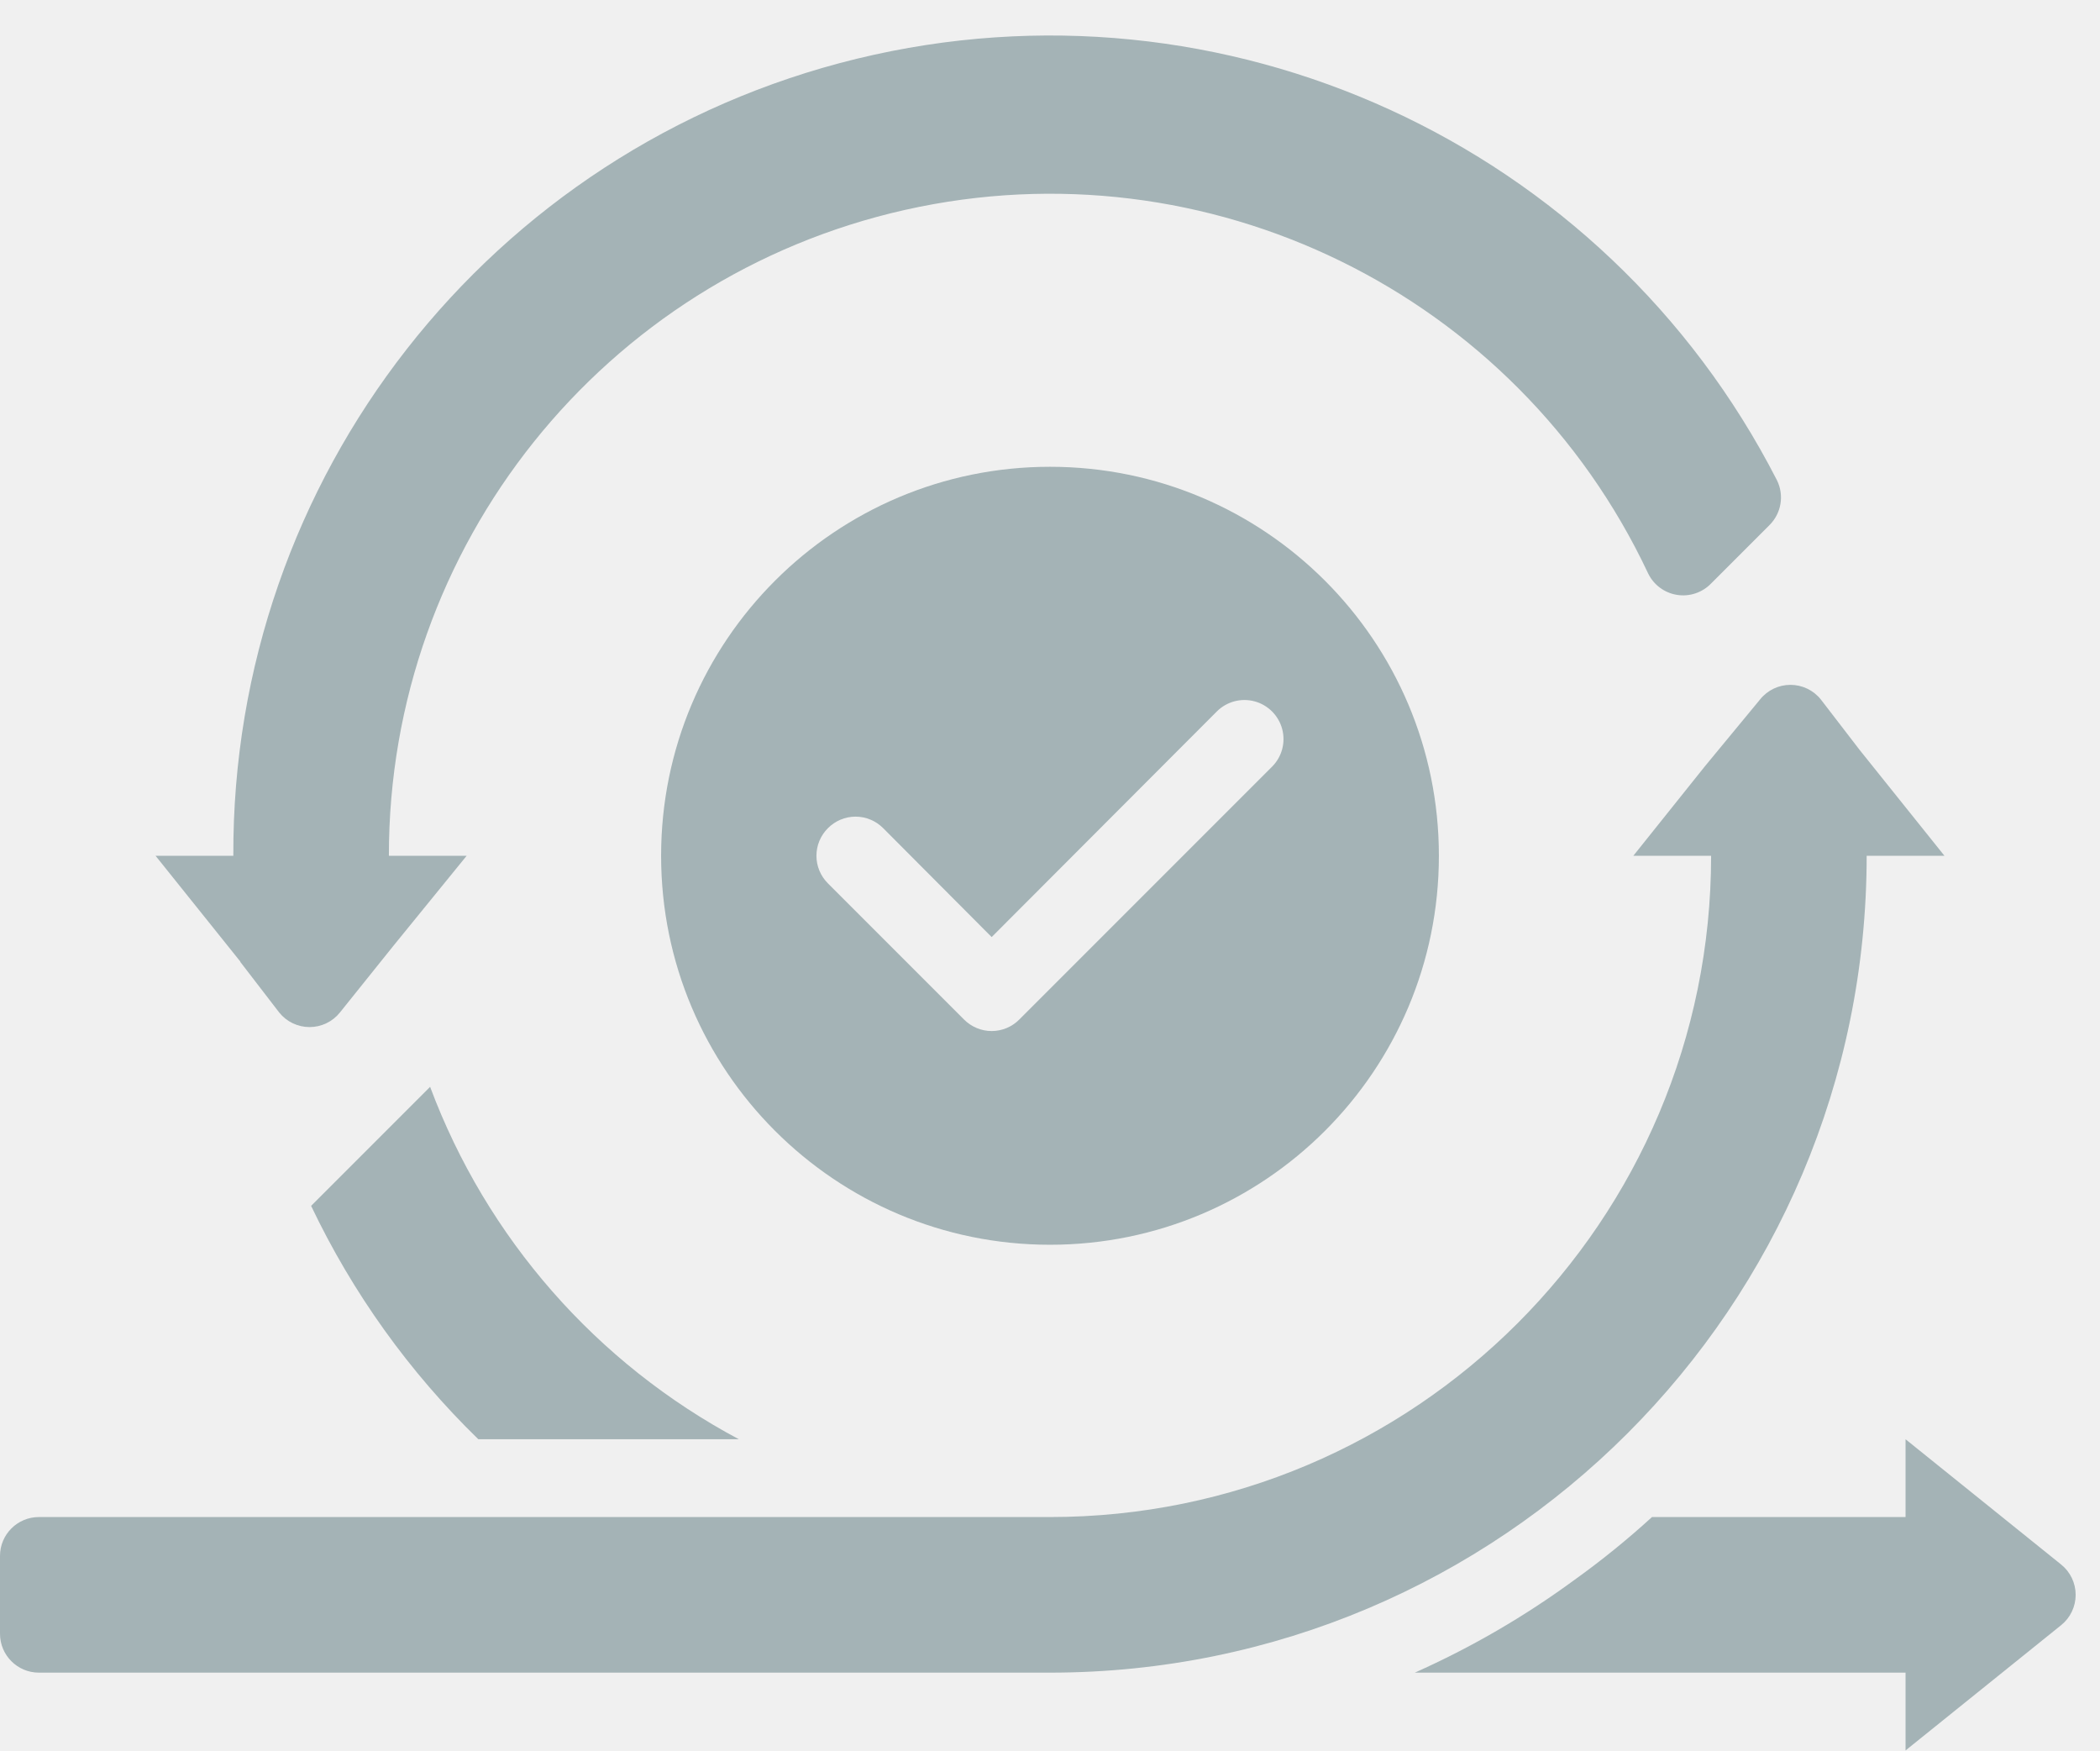
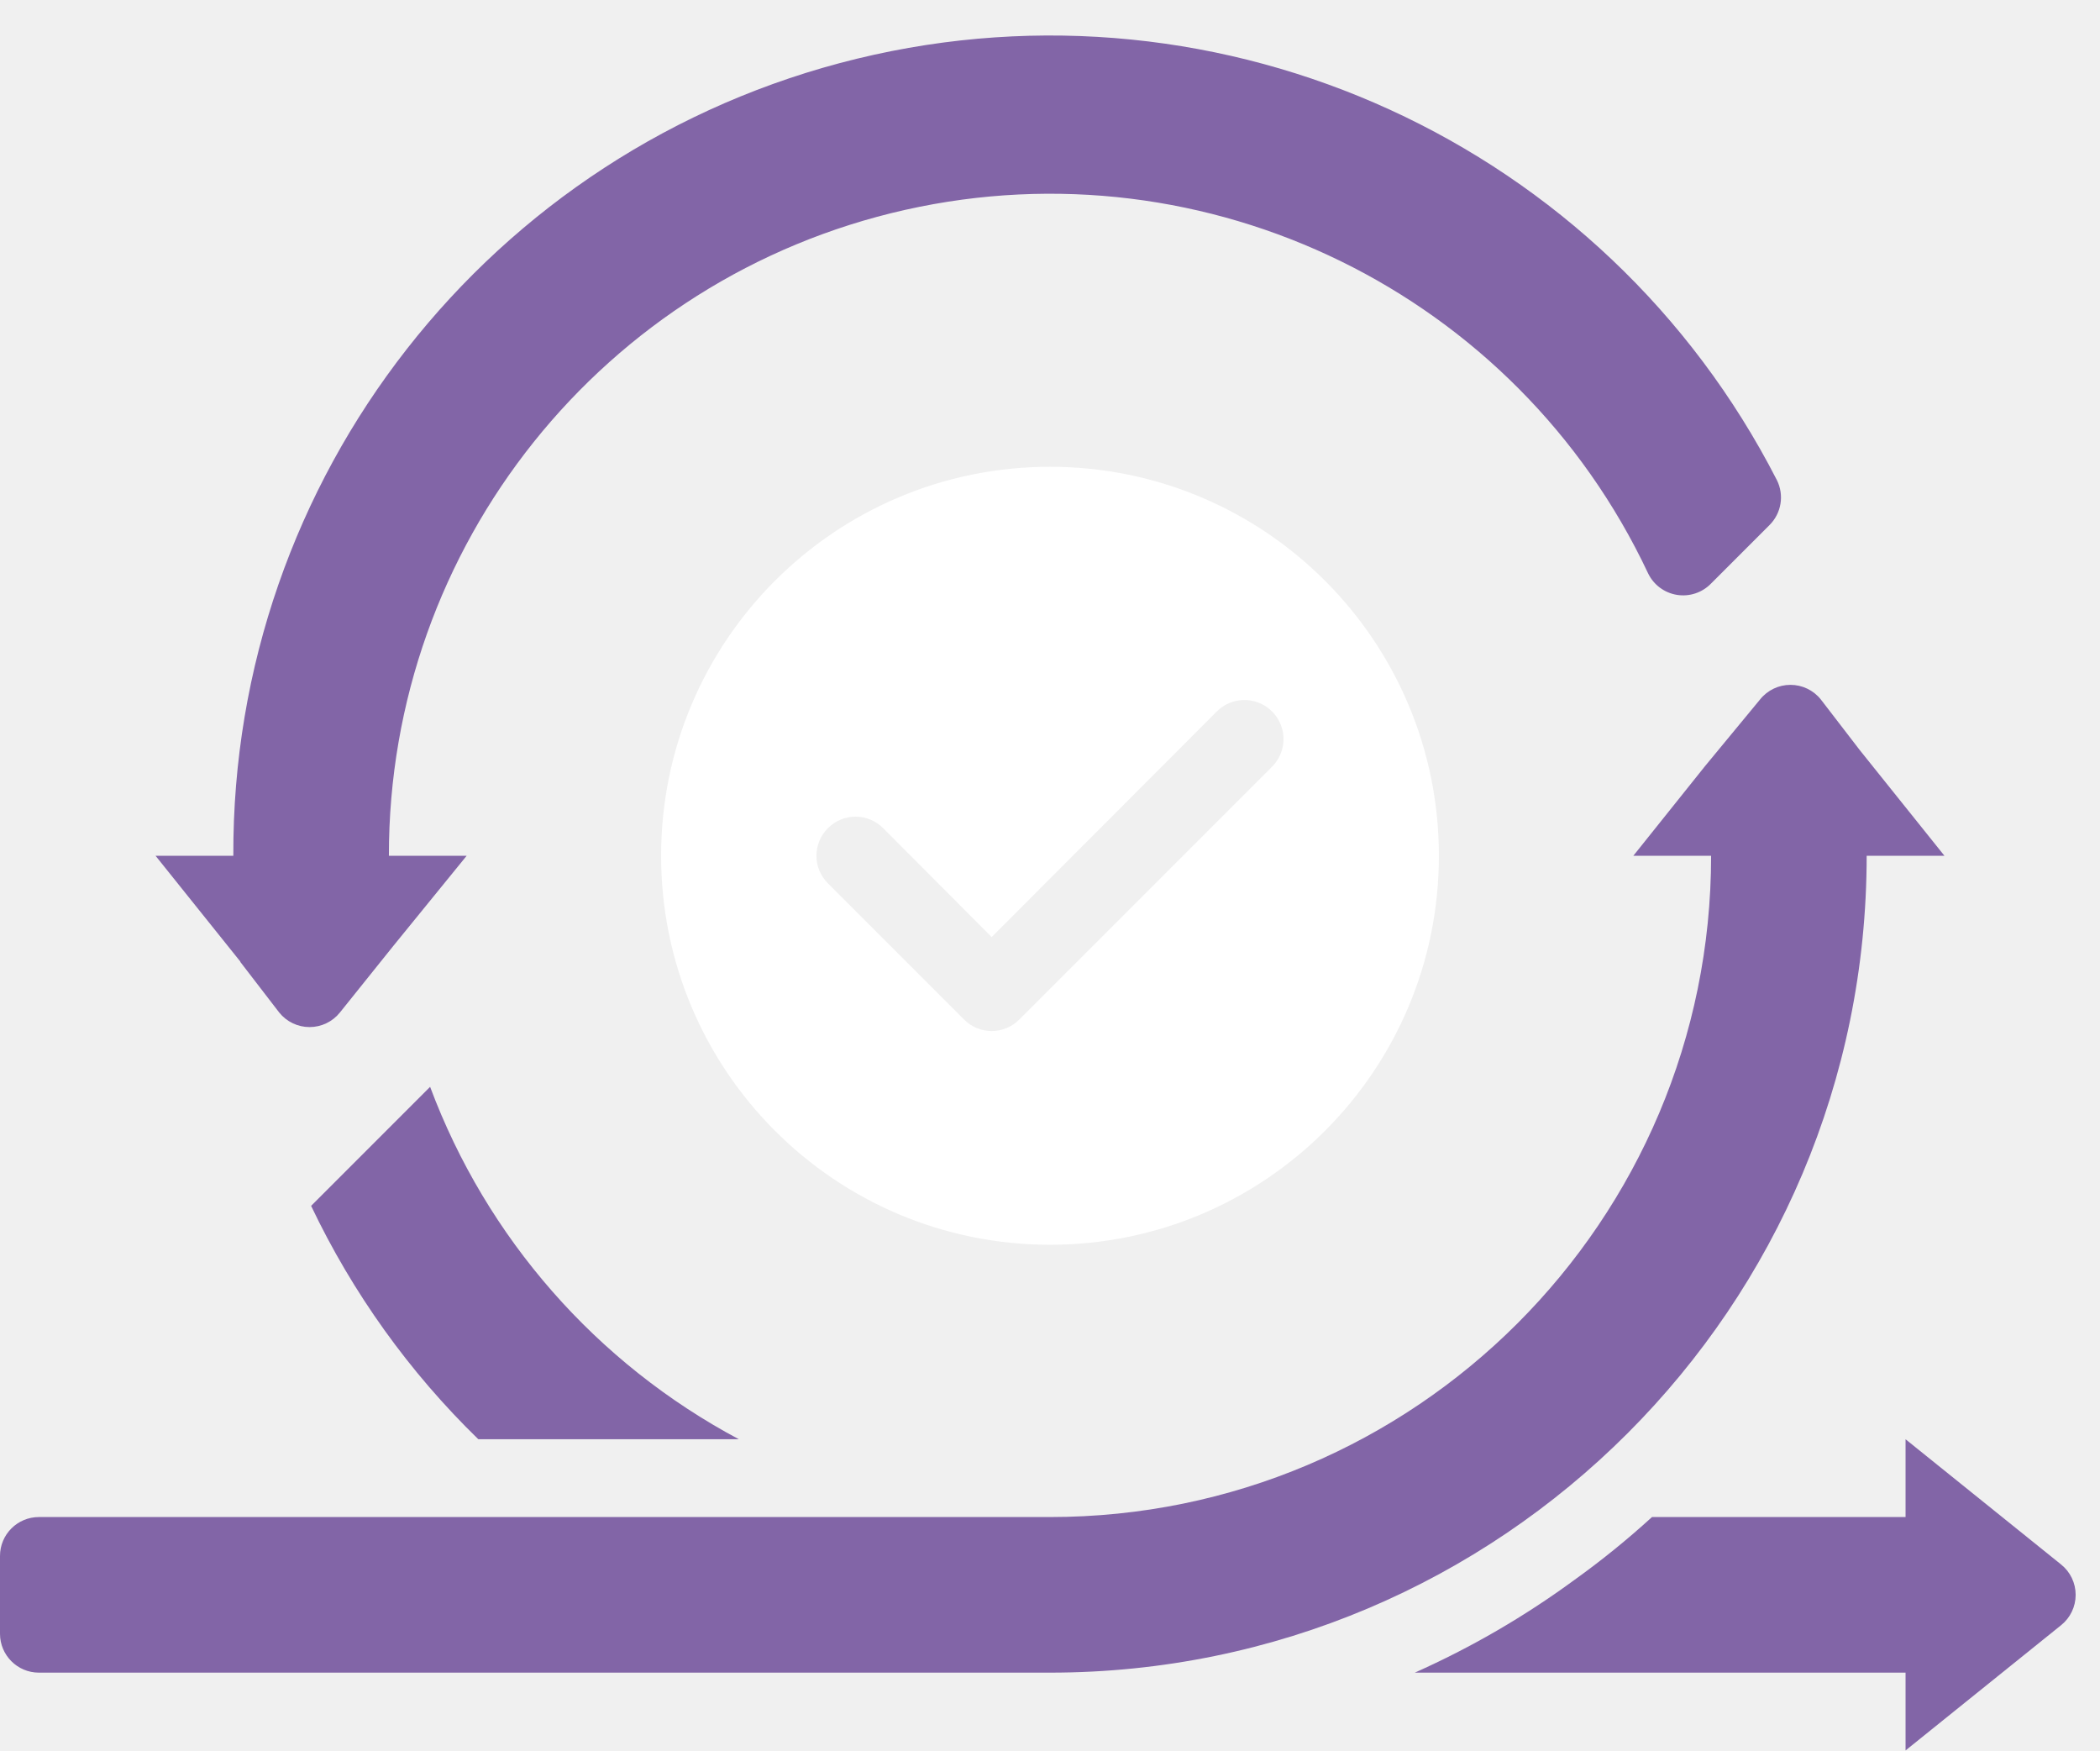
<svg xmlns="http://www.w3.org/2000/svg" width="54px" height="45px" viewBox="0 0 54 45" version="1.1">
-   <g id="Page-1" stroke="none" stroke-width="1" fill="none" fill-rule="evenodd">
+   <g id="agile-pwa-logo" stroke="none" stroke-width="1" fill="none" fill-rule="evenodd">
    <g id="logo" fill="#a4b3b6" fill-rule="nonzero">
-       <path d="M27,32 C32.523,32 37,27.523 37,22 C37,16.477 32.523,12 27,12 C21.477,12 17,16.477 17,22 C17,27.523 21.477,32 27,32 Z M21.29,21.29 C21.478,21.101 21.733,20.994 22,20.994 C22.267,20.994 22.522,21.101 22.71,21.29 L25.5,24.09 L31.29,18.29 C31.544,18.036 31.913,17.937 32.26,18.03 C32.606,18.123 32.877,18.394 32.97,18.74 C33.063,19.087 32.964,19.456 32.71,19.71 L26.21,26.21 C26.022,26.399 25.767,26.506 25.5,26.506 C25.233,26.506 24.978,26.399 24.79,26.21 L21.29,22.71 C21.101,22.522 20.994,22.267 20.994,22 C20.994,21.733 21.101,21.478 21.29,21.29 Z" id="Shape" />
-       <path d="M48,22 L50,22 L47.82,19.28 L47.82,19.28 L46.82,17.98 C46.63,17.743 46.343,17.606 46.04,17.606 C45.737,17.606 45.45,17.743 45.26,17.98 L43.84,19.7 L42,22 L44,22 C44,31.389 36.389,39 27,39 L1,39 C0.448,39 0,39.448 0,40 L0,42 C0,42.552 0.448,43 1,43 L27,43 C38.598,43 48,33.598 48,22 Z" id="Path" />
-       <path d="M6.18,24.73 L7.18,26.03 C7.37,26.267 7.657,26.404 7.96,26.404 C8.263,26.404 8.55,26.267 8.74,26.03 L10.12,24.31 L12,22 L10,22 C9.992,14.038 15.511,7.136 23.281,5.394 C31.05,3.652 38.988,7.536 42.38,14.74 C42.522,15.035 42.799,15.241 43.122,15.293 C43.445,15.345 43.773,15.235 44,15 L45.5,13.5 C45.808,13.195 45.885,12.727 45.69,12.34 C41.26,3.692 31.475,-0.787 22.034,1.51 C12.592,3.808 5.961,12.283 6,22 L4,22 L6.18,24.72 L6.18,24.73 Z" id="Path" />
-       <path d="M53,40.22 L49,37 L49,39 L42.48,39 C41.846,39.579 41.178,40.12 40.48,40.62 C39.202,41.557 37.827,42.355 36.38,43 L49,43 L49,45 L53,41.78 C53.237,41.59 53.374,41.303 53.374,41 C53.374,40.697 53.237,40.41 53,40.22 Z" id="Path" />
-       <path d="M11.06,27.94 L8,31 C9.066,33.239 10.522,35.271 12.3,37 L19,37 C15.336,35.05 12.512,31.828 11.06,27.94 L11.06,27.94 Z" id="Path" />
+       <path fill="#fff" d="M27,32 C32.523,32 37,27.523 37,22 C37,16.477 32.523,12 27,12 C21.477,12 17,16.477 17,22 C17,27.523 21.477,32 27,32 Z M21.29,21.29 C21.478,21.101 21.733,20.994 22,20.994 C22.267,20.994 22.522,21.101 22.71,21.29 L25.5,24.09 L31.29,18.29 C31.544,18.036 31.913,17.937 32.26,18.03 C32.606,18.123 32.877,18.394 32.97,18.74 C33.063,19.087 32.964,19.456 32.71,19.71 L26.21,26.21 C26.022,26.399 25.767,26.506 25.5,26.506 C25.233,26.506 24.978,26.399 24.79,26.21 L21.29,22.71 C21.101,22.522 20.994,22.267 20.994,22 C20.994,21.733 21.101,21.478 21.29,21.29 Z" id="Shape" />
+       <path fill="#8265a7" d="M48,22 L50,22 L47.82,19.28 L47.82,19.28 L46.82,17.98 C46.63,17.743 46.343,17.606 46.04,17.606 C45.737,17.606 45.45,17.743 45.26,17.98 L43.84,19.7 L42,22 L44,22 C44,31.389 36.389,39 27,39 L1,39 C0.448,39 0,39.448 0,40 L0,42 C0,42.552 0.448,43 1,43 L27,43 C38.598,43 48,33.598 48,22 Z" id="Path" />
+       <path fill="#8265a7" d="M6.18,24.73 L7.18,26.03 C7.37,26.267 7.657,26.404 7.96,26.404 C8.263,26.404 8.55,26.267 8.74,26.03 L10.12,24.31 L12,22 L10,22 C9.992,14.038 15.511,7.136 23.281,5.394 C31.05,3.652 38.988,7.536 42.38,14.74 C42.522,15.035 42.799,15.241 43.122,15.293 C43.445,15.345 43.773,15.235 44,15 L45.5,13.5 C45.808,13.195 45.885,12.727 45.69,12.34 C41.26,3.692 31.475,-0.787 22.034,1.51 C12.592,3.808 5.961,12.283 6,22 L4,22 L6.18,24.72 L6.18,24.73 Z" id="Path" />
+       <path fill="#8265a7" d="M53,40.22 L49,37 L49,39 L42.48,39 C41.846,39.579 41.178,40.12 40.48,40.62 C39.202,41.557 37.827,42.355 36.38,43 L49,43 L49,45 L53,41.78 C53.237,41.59 53.374,41.303 53.374,41 C53.374,40.697 53.237,40.41 53,40.22 Z" id="Path" />
+       <path fill="#8265a7" d="M11.06,27.94 L8,31 C9.066,33.239 10.522,35.271 12.3,37 L19,37 C15.336,35.05 12.512,31.828 11.06,27.94 L11.06,27.94 Z" id="Path" />
    </g>
  </g>
</svg>
